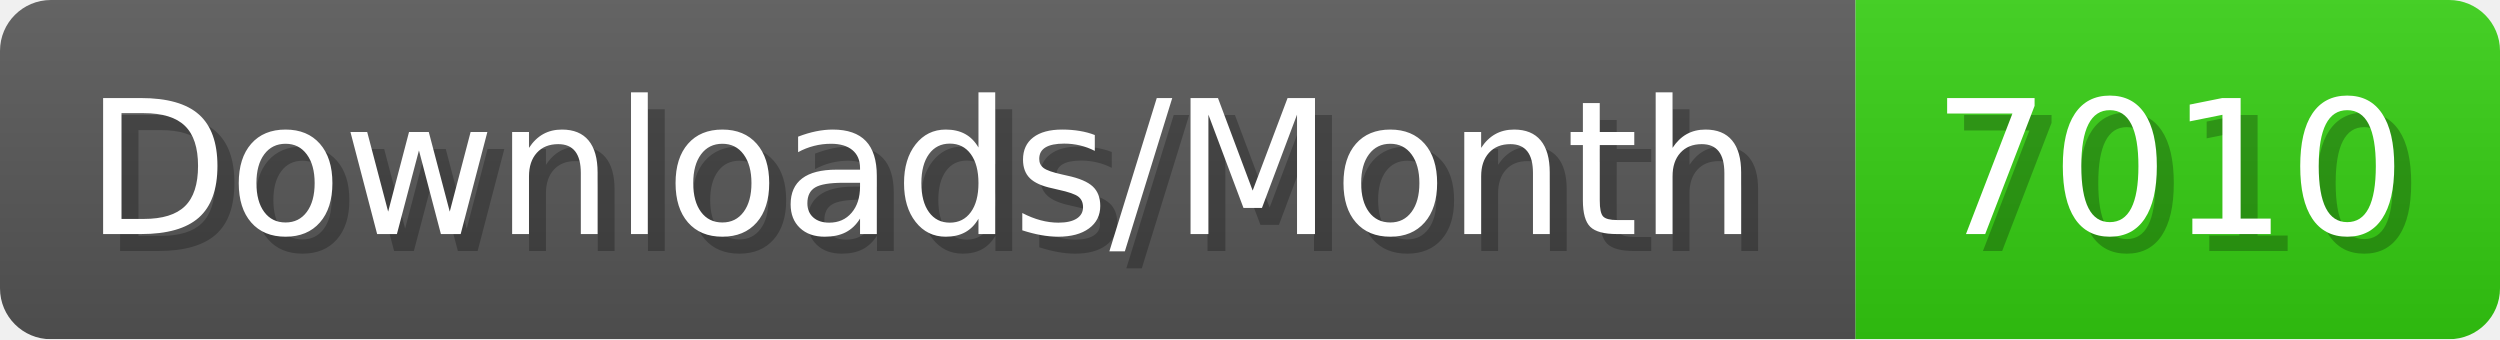
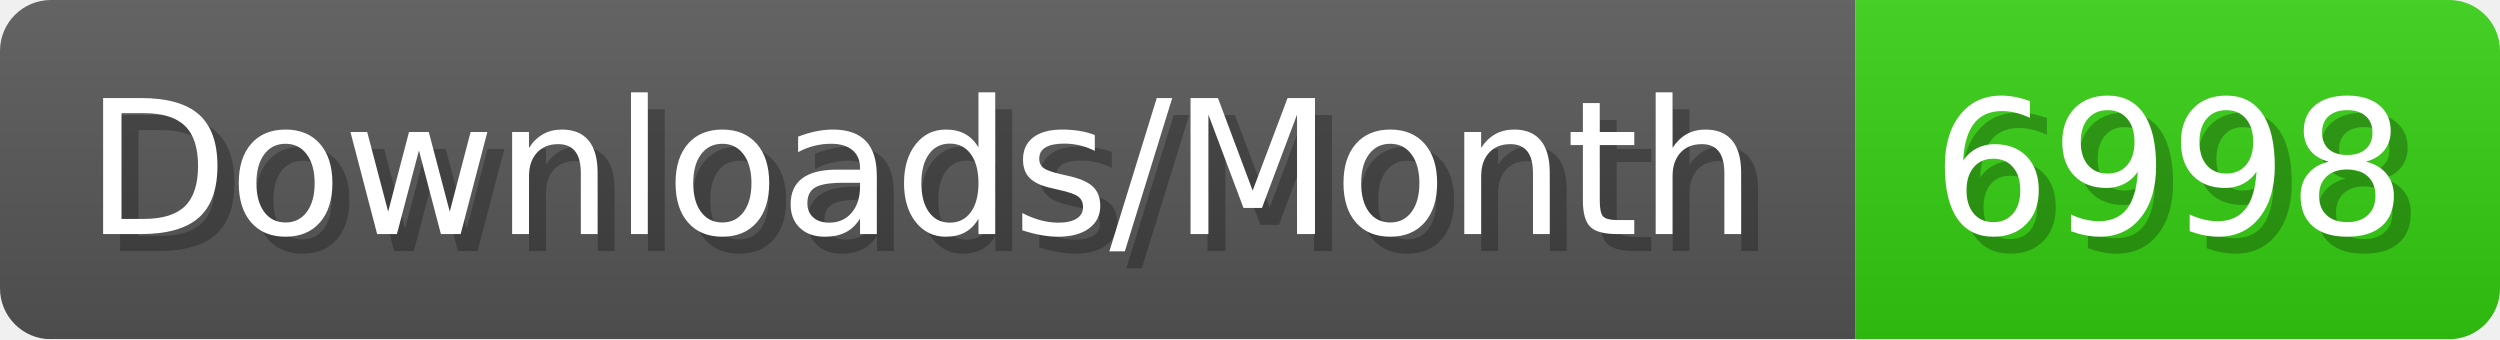
- <svg xmlns="http://www.w3.org/2000/svg" width="147.4" height="20" viewBox="0 0 1474 200" role="img" aria-label="Downloads/Month: 7010">
+ <svg xmlns="http://www.w3.org/2000/svg" width="147.4" height="20" viewBox="0 0 1474 200" role="img" aria-label="Downloads/Month: 6998">
  <linearGradient id="YlXUI" x2="0" y2="100%">
    <stop offset="0" stop-opacity=".1" stop-color="#EEE" />
    <stop offset="1" stop-opacity=".1" />
  </linearGradient>
  <mask id="JHhop">
    <rect width="1474" height="200" rx="30" fill="#FFF" />
  </mask>
  <g mask="url(#JHhop)">
    <rect width="1094" height="200" fill="#555" />
    <rect width="380" height="200" fill="#3C1" x="1094" />
    <rect width="1474" height="200" fill="url(#YlXUI)" />
  </g>
  <g aria-hidden="true" fill="#fff" text-anchor="start" font-family="Verdana,DejaVu Sans,sans-serif" font-size="110">
    <text x="60" y="148" textLength="994" fill="#000" opacity="0.25">Downloads/Month</text>
    <text x="50" y="138" textLength="994">Downloads/Month</text>
-     <text x="1149" y="148" textLength="280" fill="#000" opacity="0.25">7010</text>
-     <text x="1139" y="138" textLength="280">7010</text>
+     <text x="1149" y="148" textLength="280" fill="#000" opacity="0.25">6998</text>
+     <text x="1139" y="138" textLength="280">6998</text>
  </g>
</svg>
